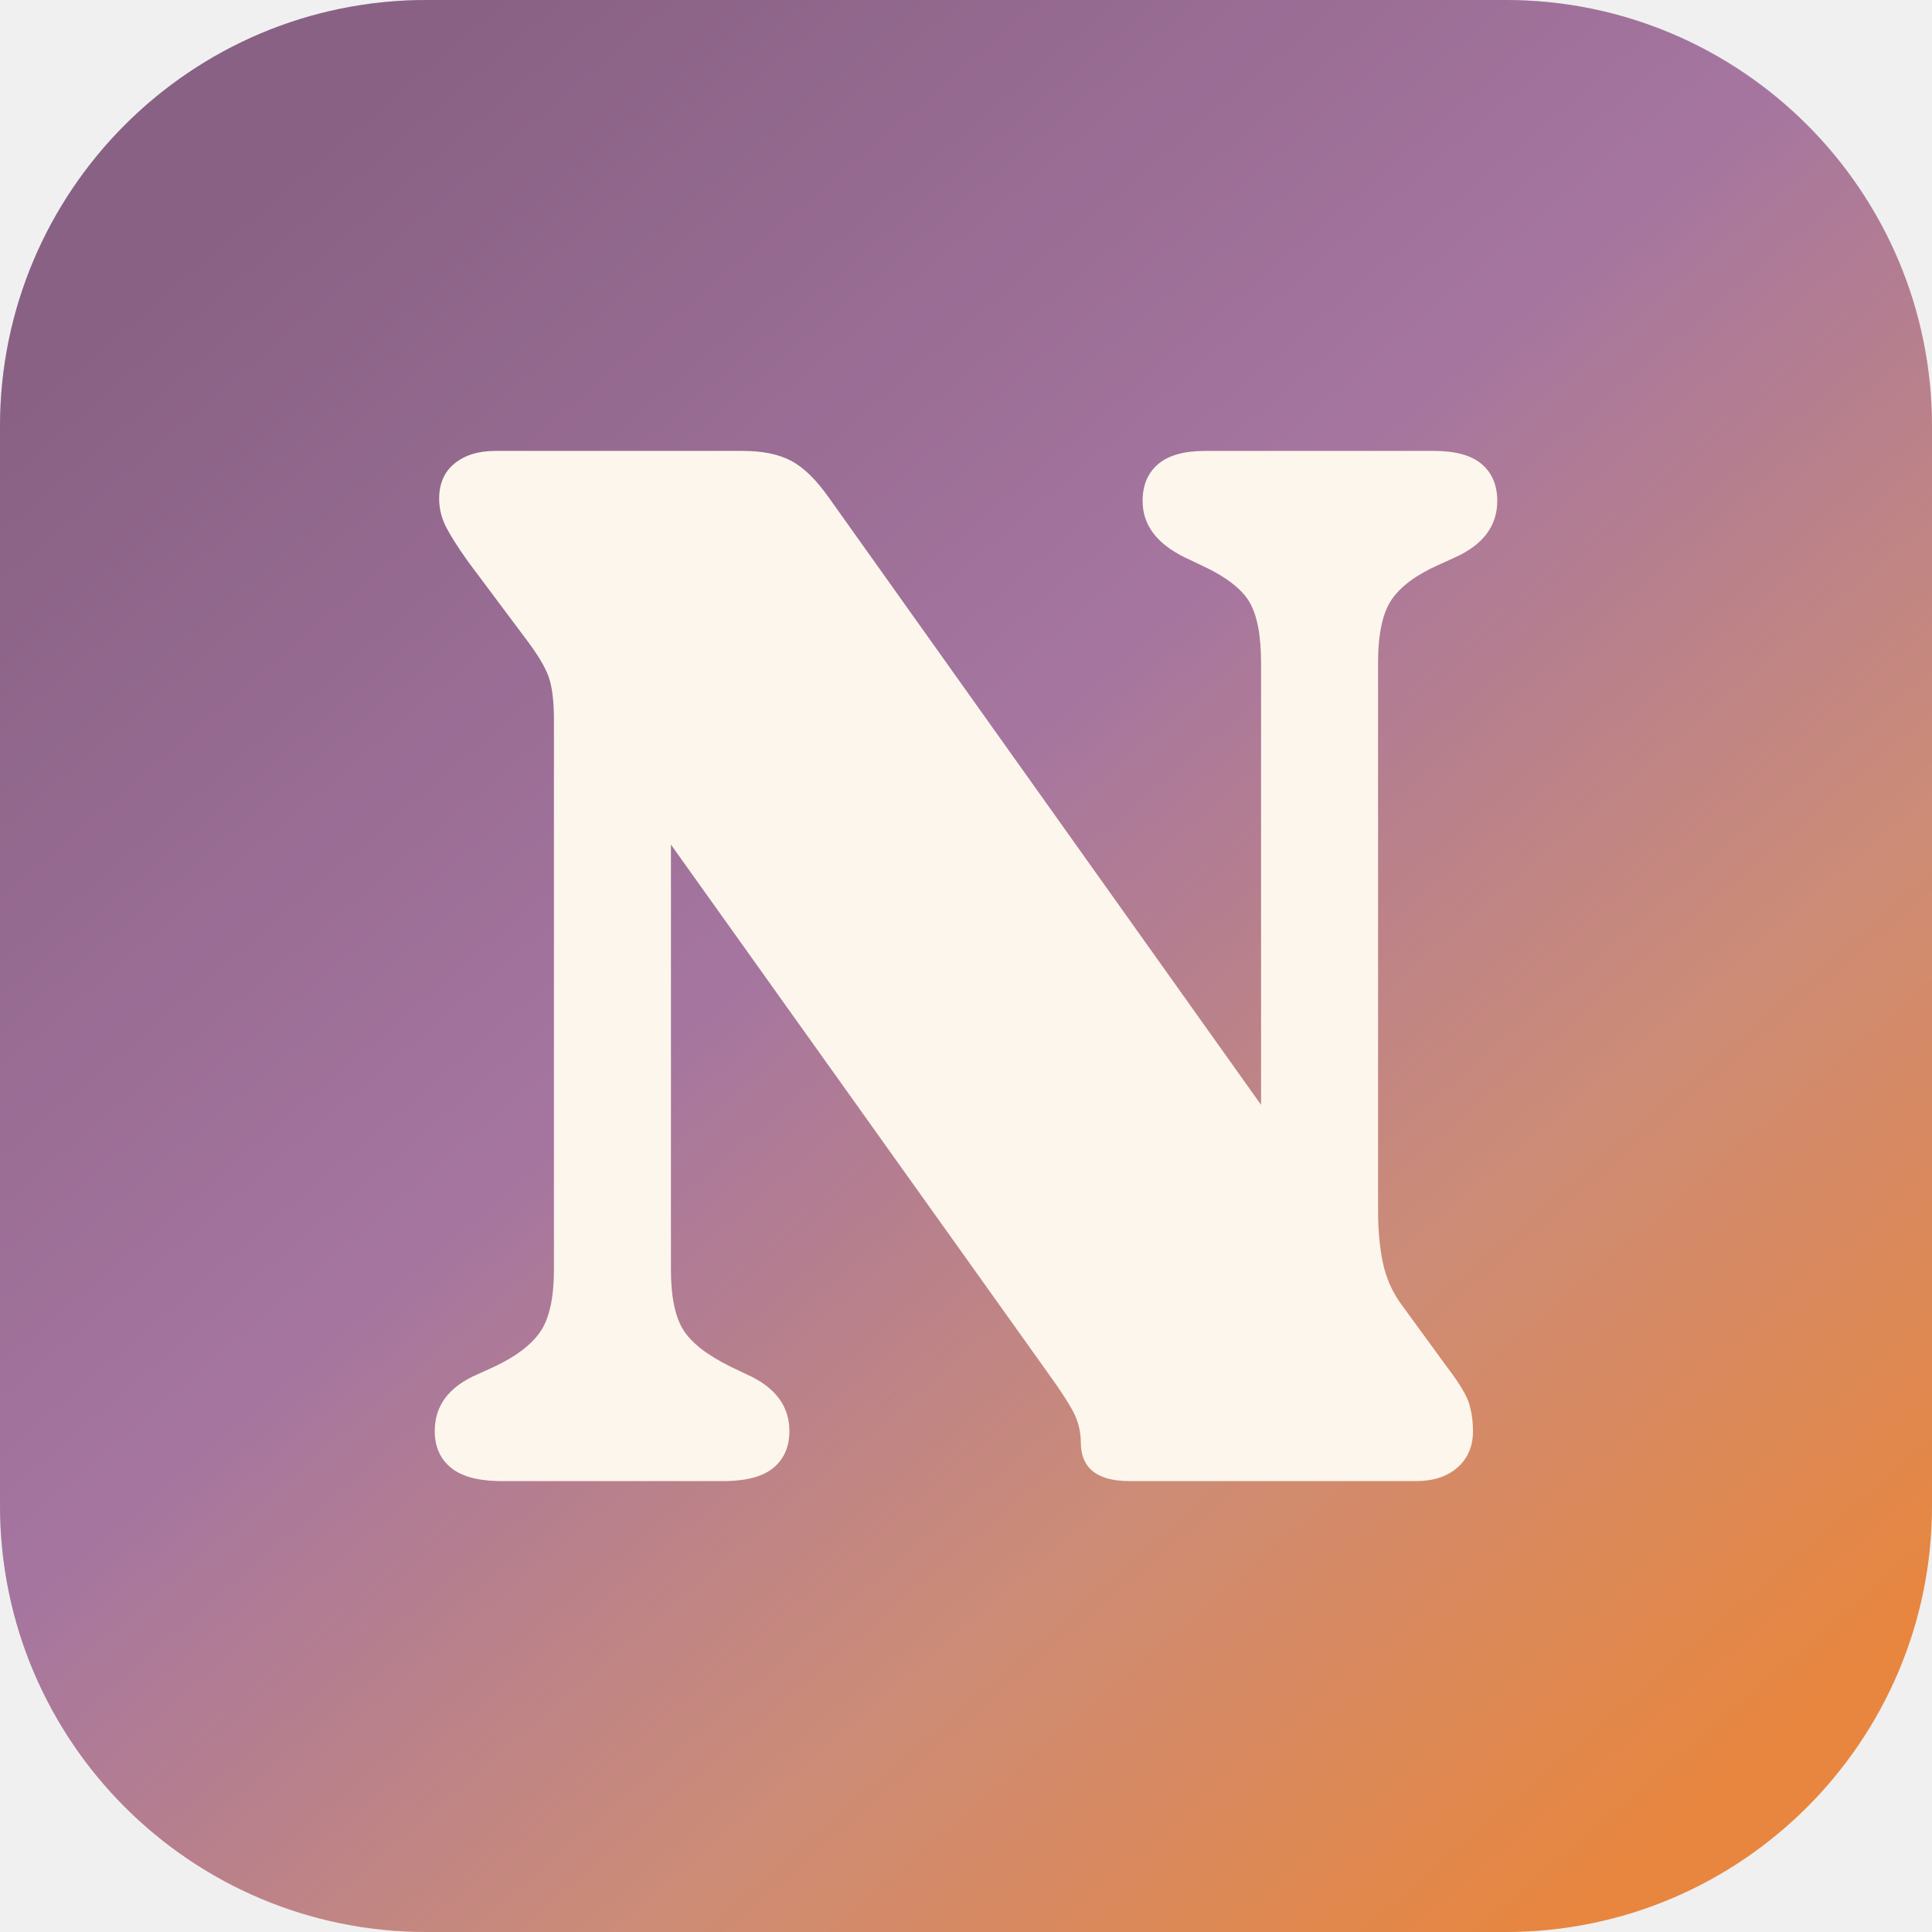
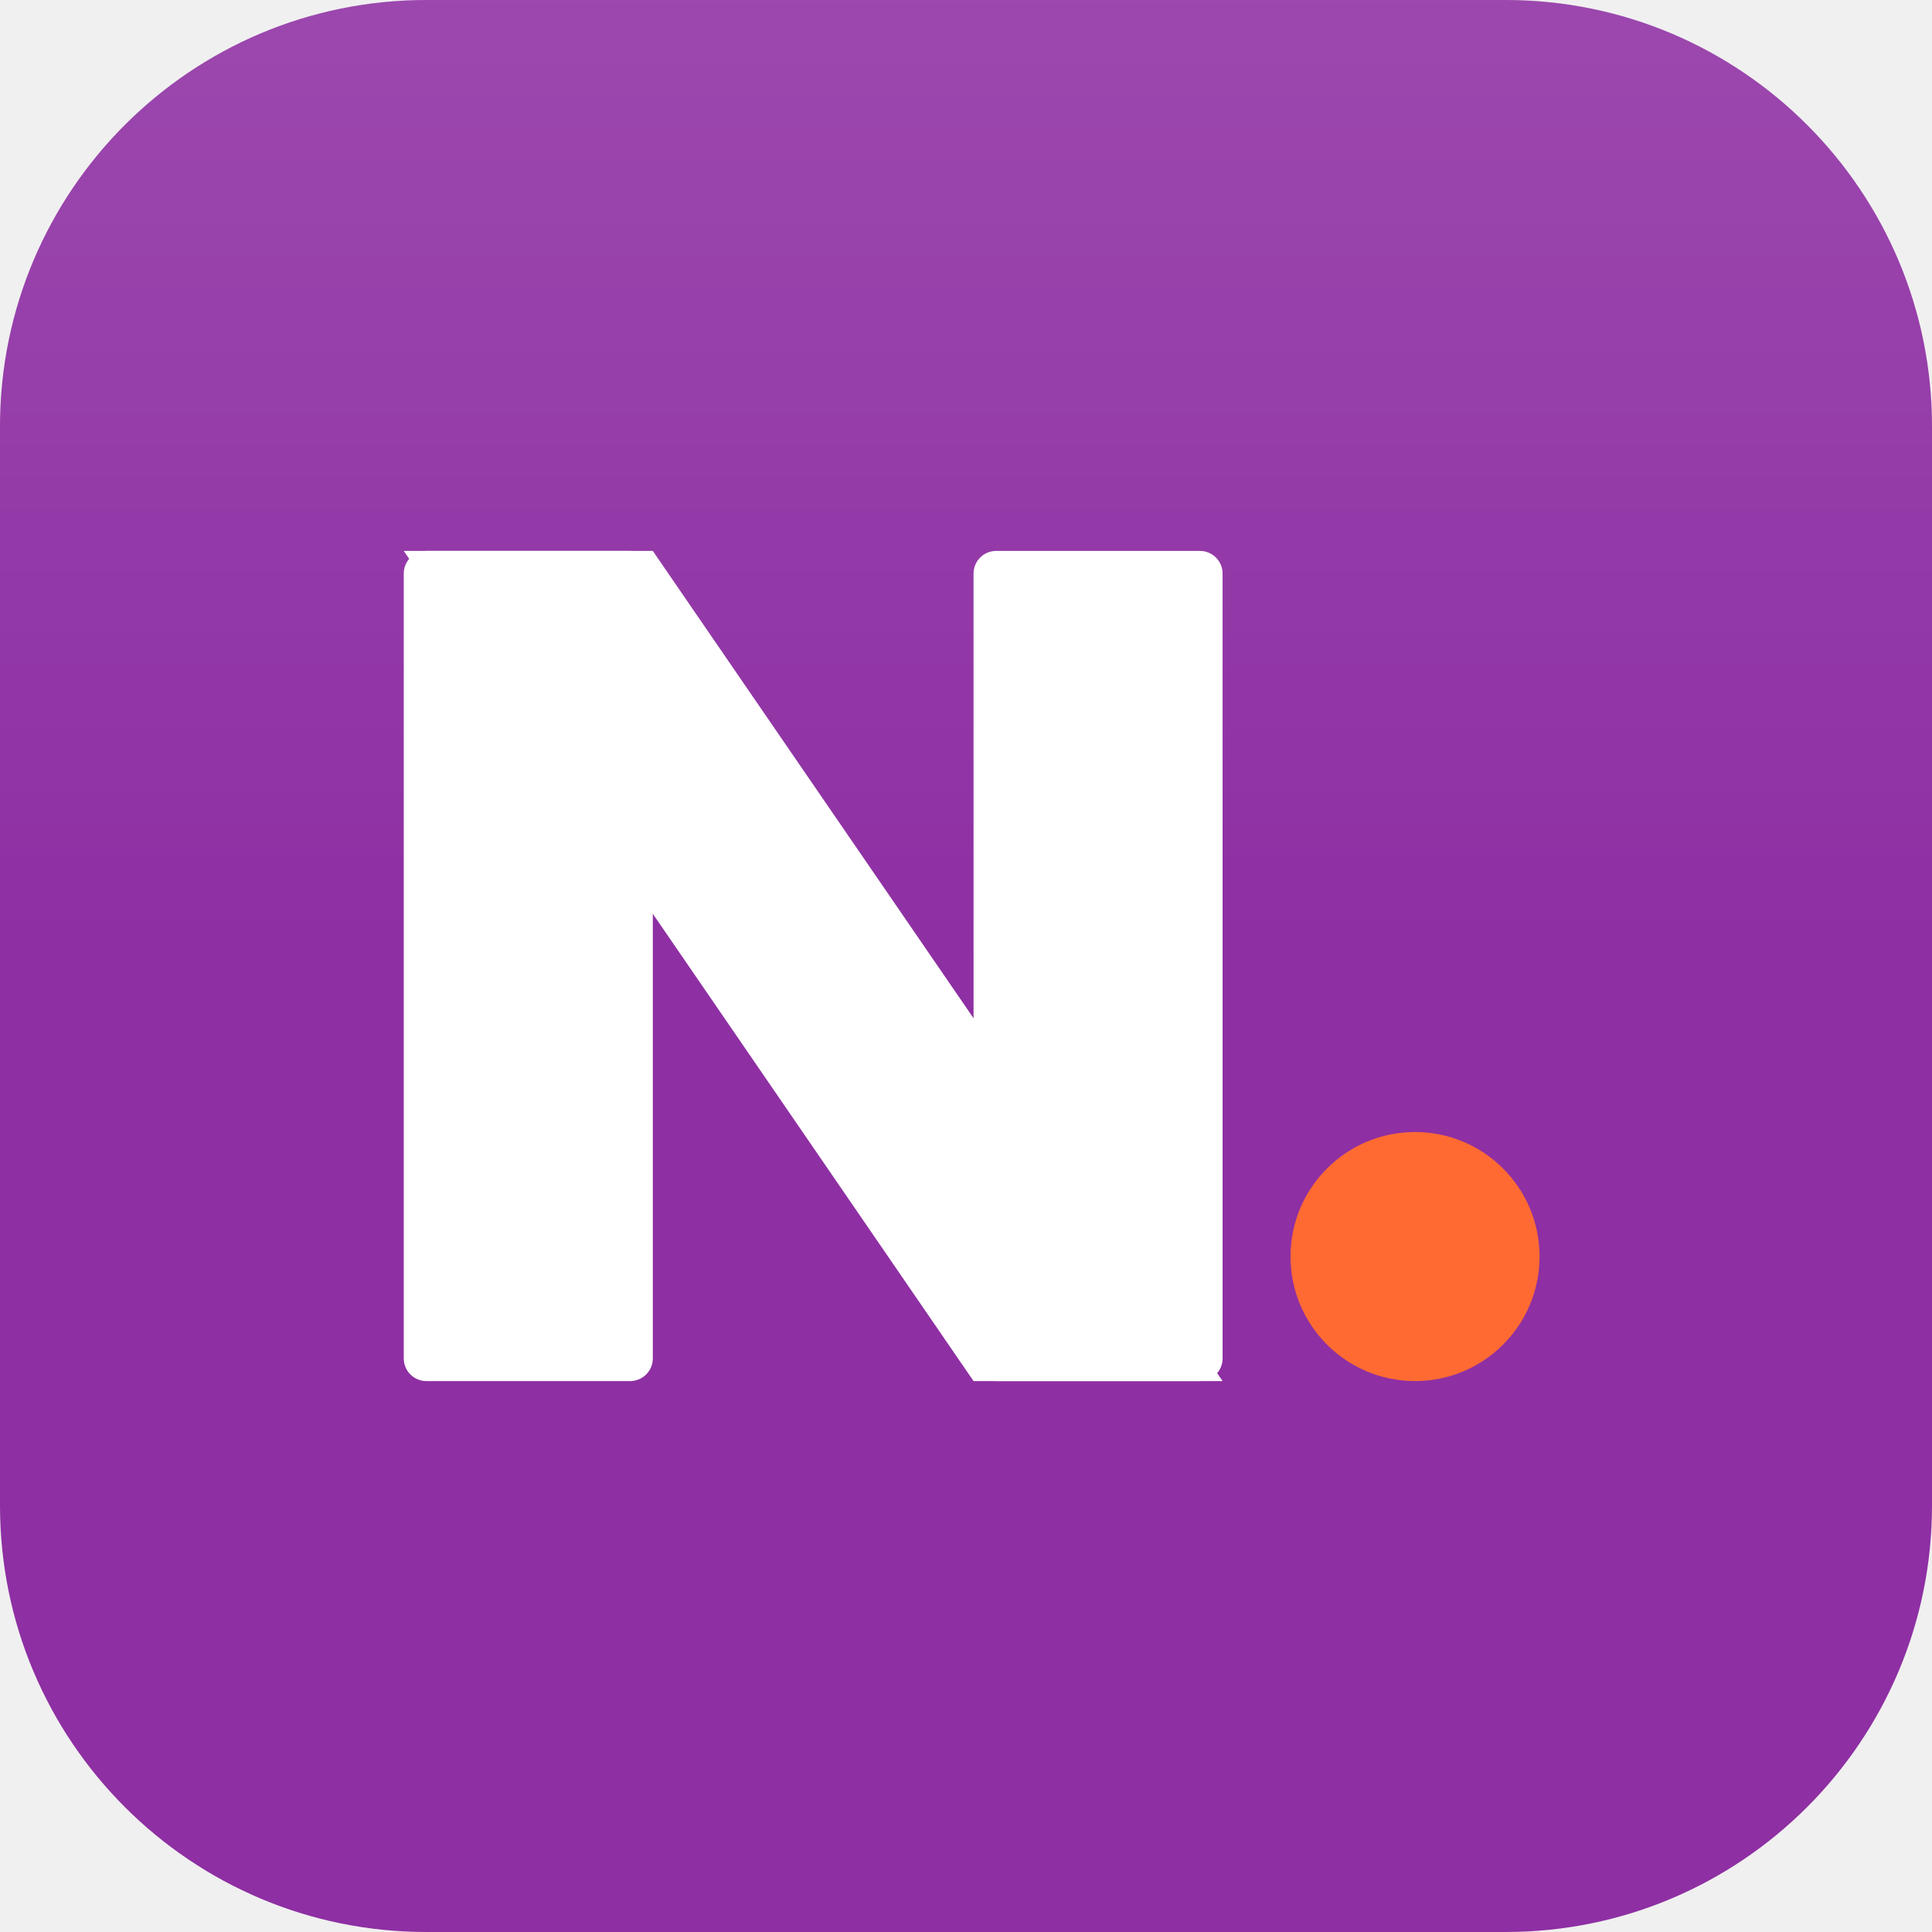
<svg xmlns="http://www.w3.org/2000/svg" width="1024" height="1024" viewBox="0 0 1024 1024">
  <defs>
-     <linearGradient id="field" x1="150" y1="90" x2="900" y2="960" gradientUnits="userSpaceOnUse">
-       <stop offset="0" stop-color="#6b3a66" />
-       <stop offset="0.42" stop-color="#8f5388" />
-       <stop offset="0.72" stop-color="#c06f55" />
-       <stop offset="1" stop-color="#e2680f" />
-     </linearGradient>
-     <linearGradient id="sheen" x1="0" y1="0" x2="0" y2="1024">
-       <stop offset="0" stop-color="#ffffff" stop-opacity="0.20" />
-       <stop offset="0.45" stop-color="#ffffff" stop-opacity="0" />
+     <linearGradient id="sheen" x1="0" y1="0" x2="0" y2="1024" gradientUnits="userSpaceOnUse">
+       <stop offset="0" stop-color="#ffffff" stop-opacity="0.12" />
+       <stop offset="0.5" stop-color="#ffffff" stop-opacity="0" />
    </linearGradient>
  </defs>
-   <rect width="1024" height="1024" rx="226" fill="url(#field)" />
+   <rect width="1024" height="1024" rx="226" fill="#8e2fa3" />
  <rect width="1024" height="1024" rx="226" fill="url(#sheen)" />
-   <path d="M418.40 758.48Q418.40 770.57 410.40 777.59Q402.41 784.61 385.25 785L263.96 785Q246.80 784.61 238.61 777.59Q230.42 770.57 230.42 758.48Q230.42 738.20 253.04 728.45L261.62 724.55Q279.17 716.36 286.38 705.83Q293.60 695.30 293.60 672.68L293.60 381.74Q293.60 366.92 290.87 358.93Q288.14 350.93 278 337.67L247.97 297.50Q239.39 285.41 236.07 278.58Q232.76 271.76 232.76 264.35Q232.76 252.26 240.95 245.63Q249.14 239 262.40 239L393.83 239Q409.43 239 419.38 244.26Q429.32 249.53 439.46 263.96L691.79 618.47L668.39 687.50L668.39 351.32Q668.39 329.48 662.15 318.95Q655.91 308.42 636.41 299.45L628.22 295.55Q605.60 284.63 605.60 265.52Q605.60 253.04 613.79 246.02Q621.98 239 638.75 239L760.04 239Q777.20 239 785.39 246.02Q793.58 253.04 793.58 265.52Q793.58 285.41 770.96 295.55L762.38 299.45Q744.83 307.25 737.62 317.78Q730.40 328.31 730.40 351.32L730.40 641.48Q730.40 657.08 732.93 669.17Q735.47 681.26 742.49 691.01L766.67 724.16Q776.81 737.42 778.76 744.25Q780.71 751.07 780.71 758.48Q780.71 770.57 772.52 777.78Q764.33 785 750.68 785L598.58 785Q572.84 785 572.84 764.33Q572.84 757.31 569.91 750.49Q566.99 743.66 553.73 725.33L300.23 370.04L355.61 335.33L355.61 673.07Q355.61 694.13 362.04 704.66Q368.48 715.19 387.59 724.55L395.78 728.45Q418.40 738.59 418.40 758.48" fill="#fdf6ec" />
+   <g fill="#ffffff">
+     <rect x="214" y="292" width="132" height="440" rx="12" />
+     <rect x="516" y="292" width="132" height="440" rx="12" />
+     <polygon points="214,292 346,292 648,732 516,732" />
+   </g>
+   <circle cx="750" cy="666" r="66" fill="#ff6a33" />
</svg>
